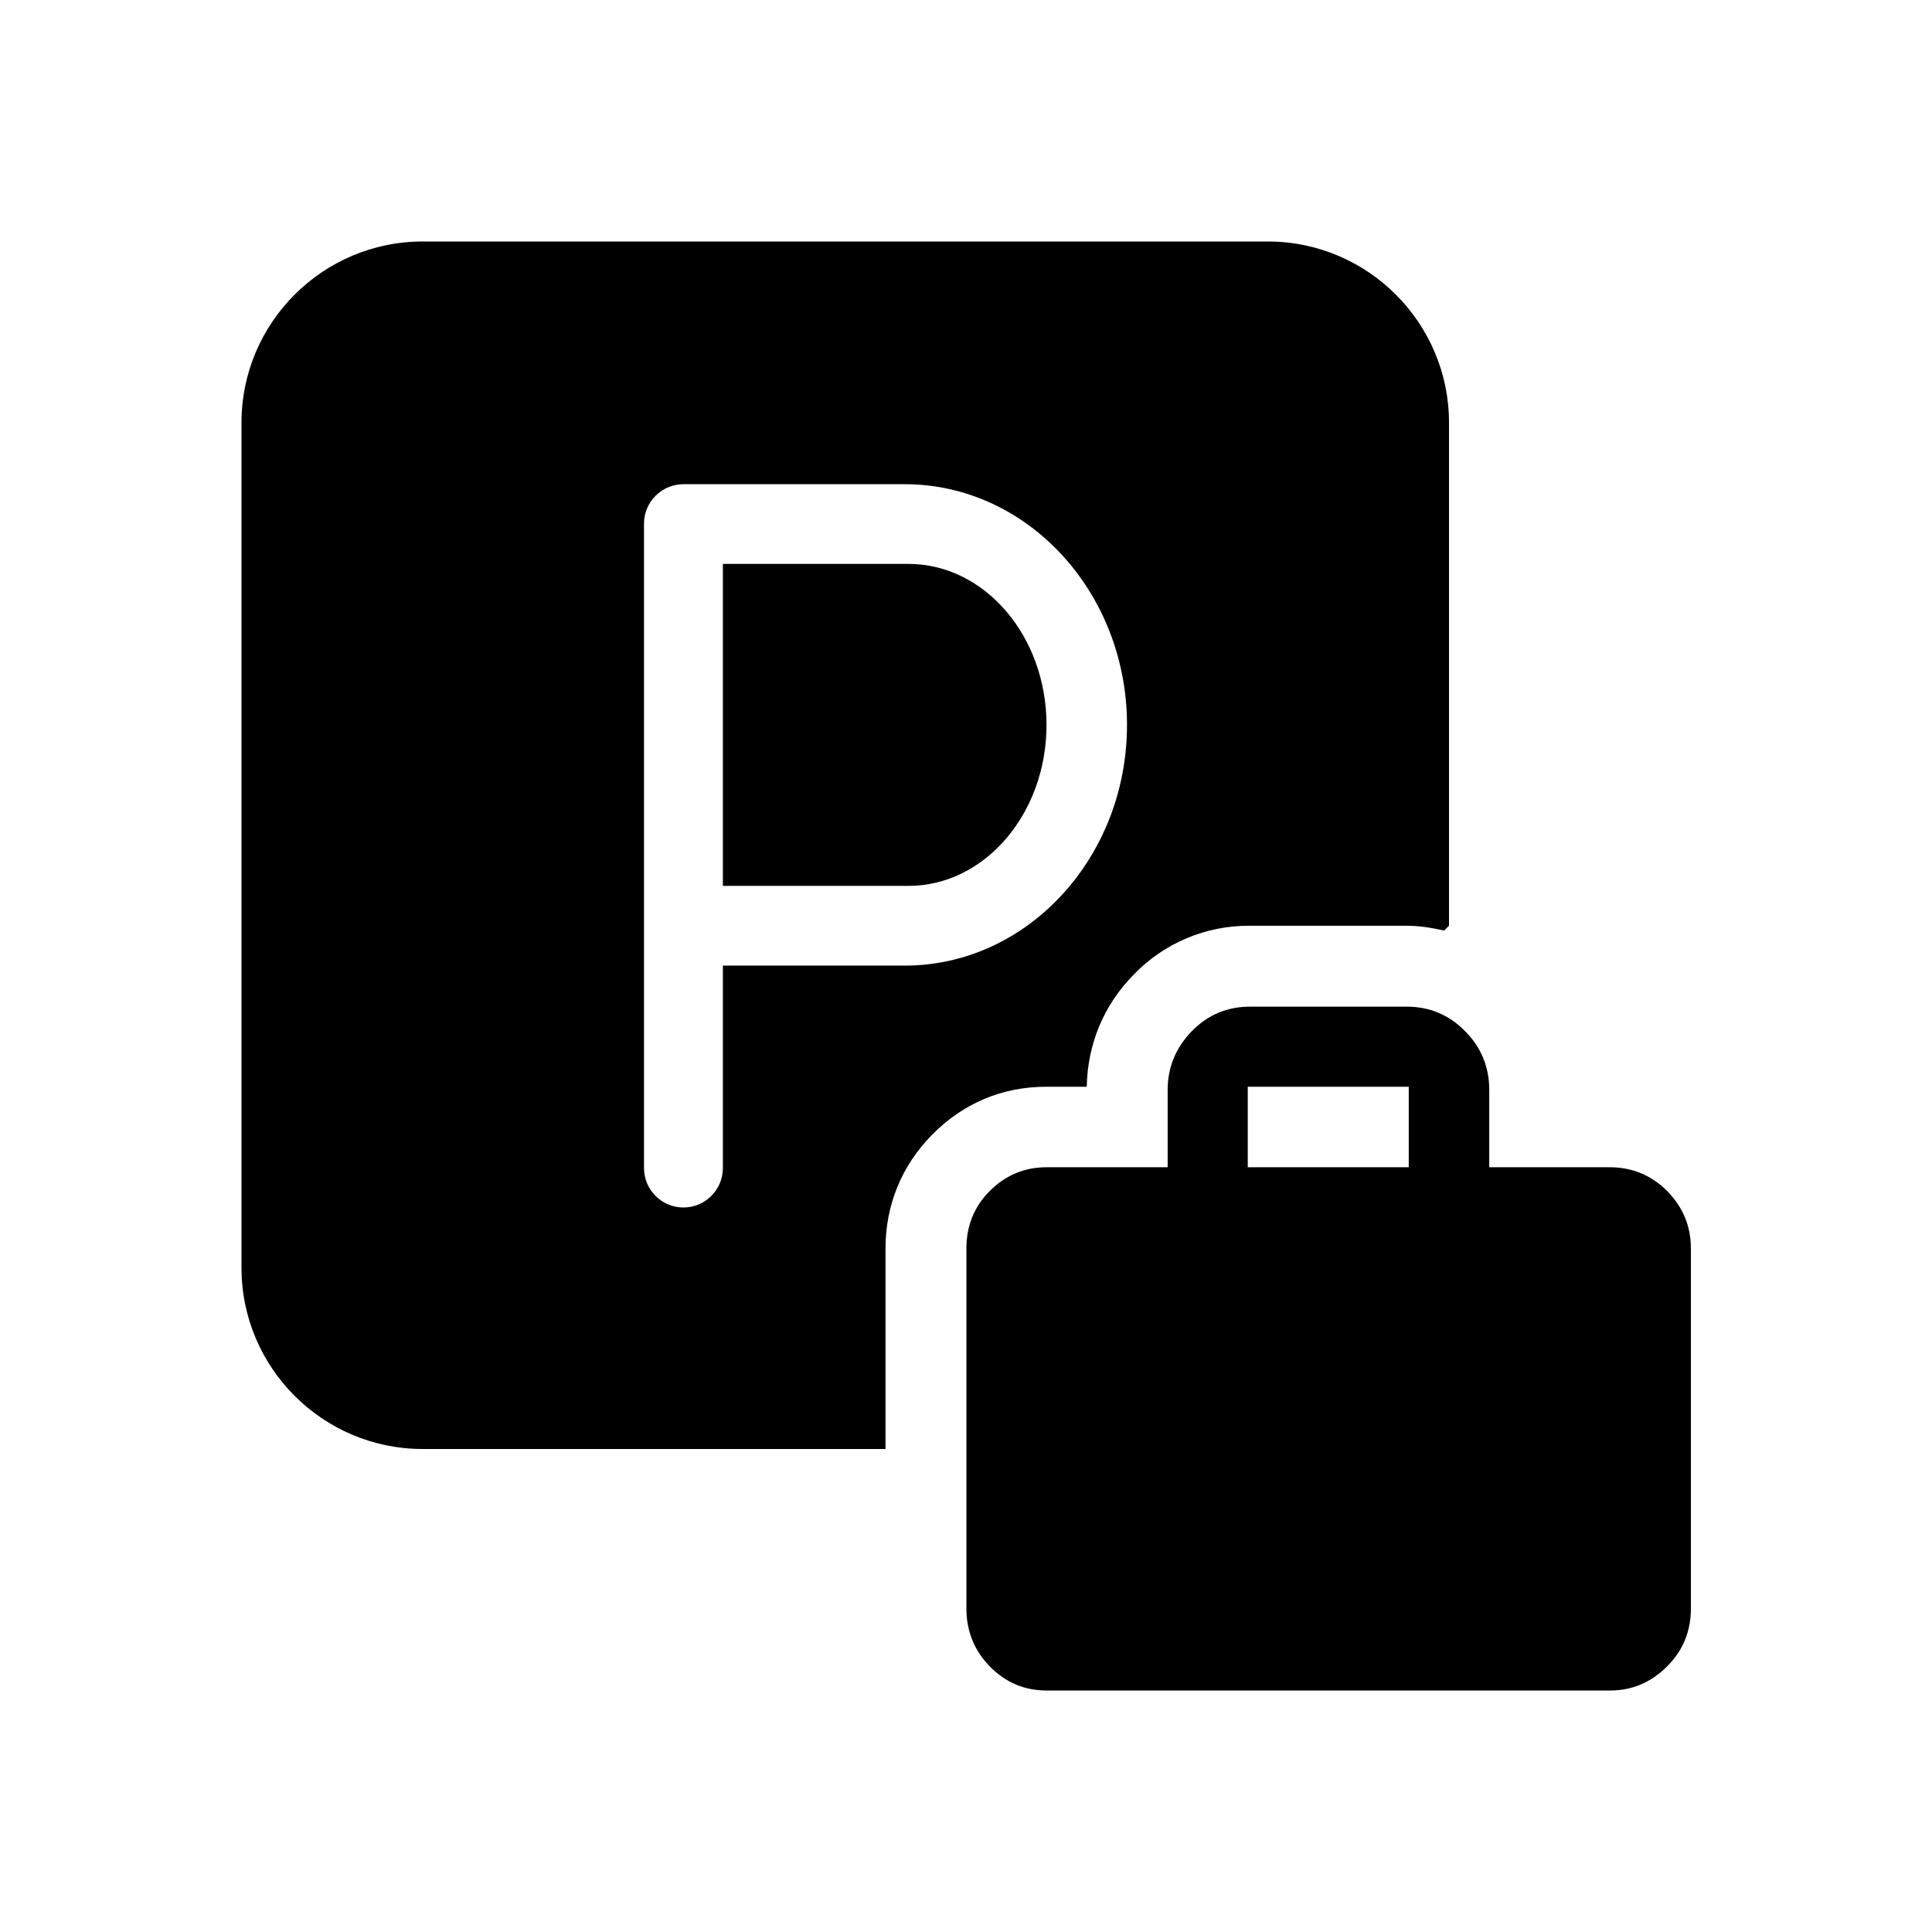
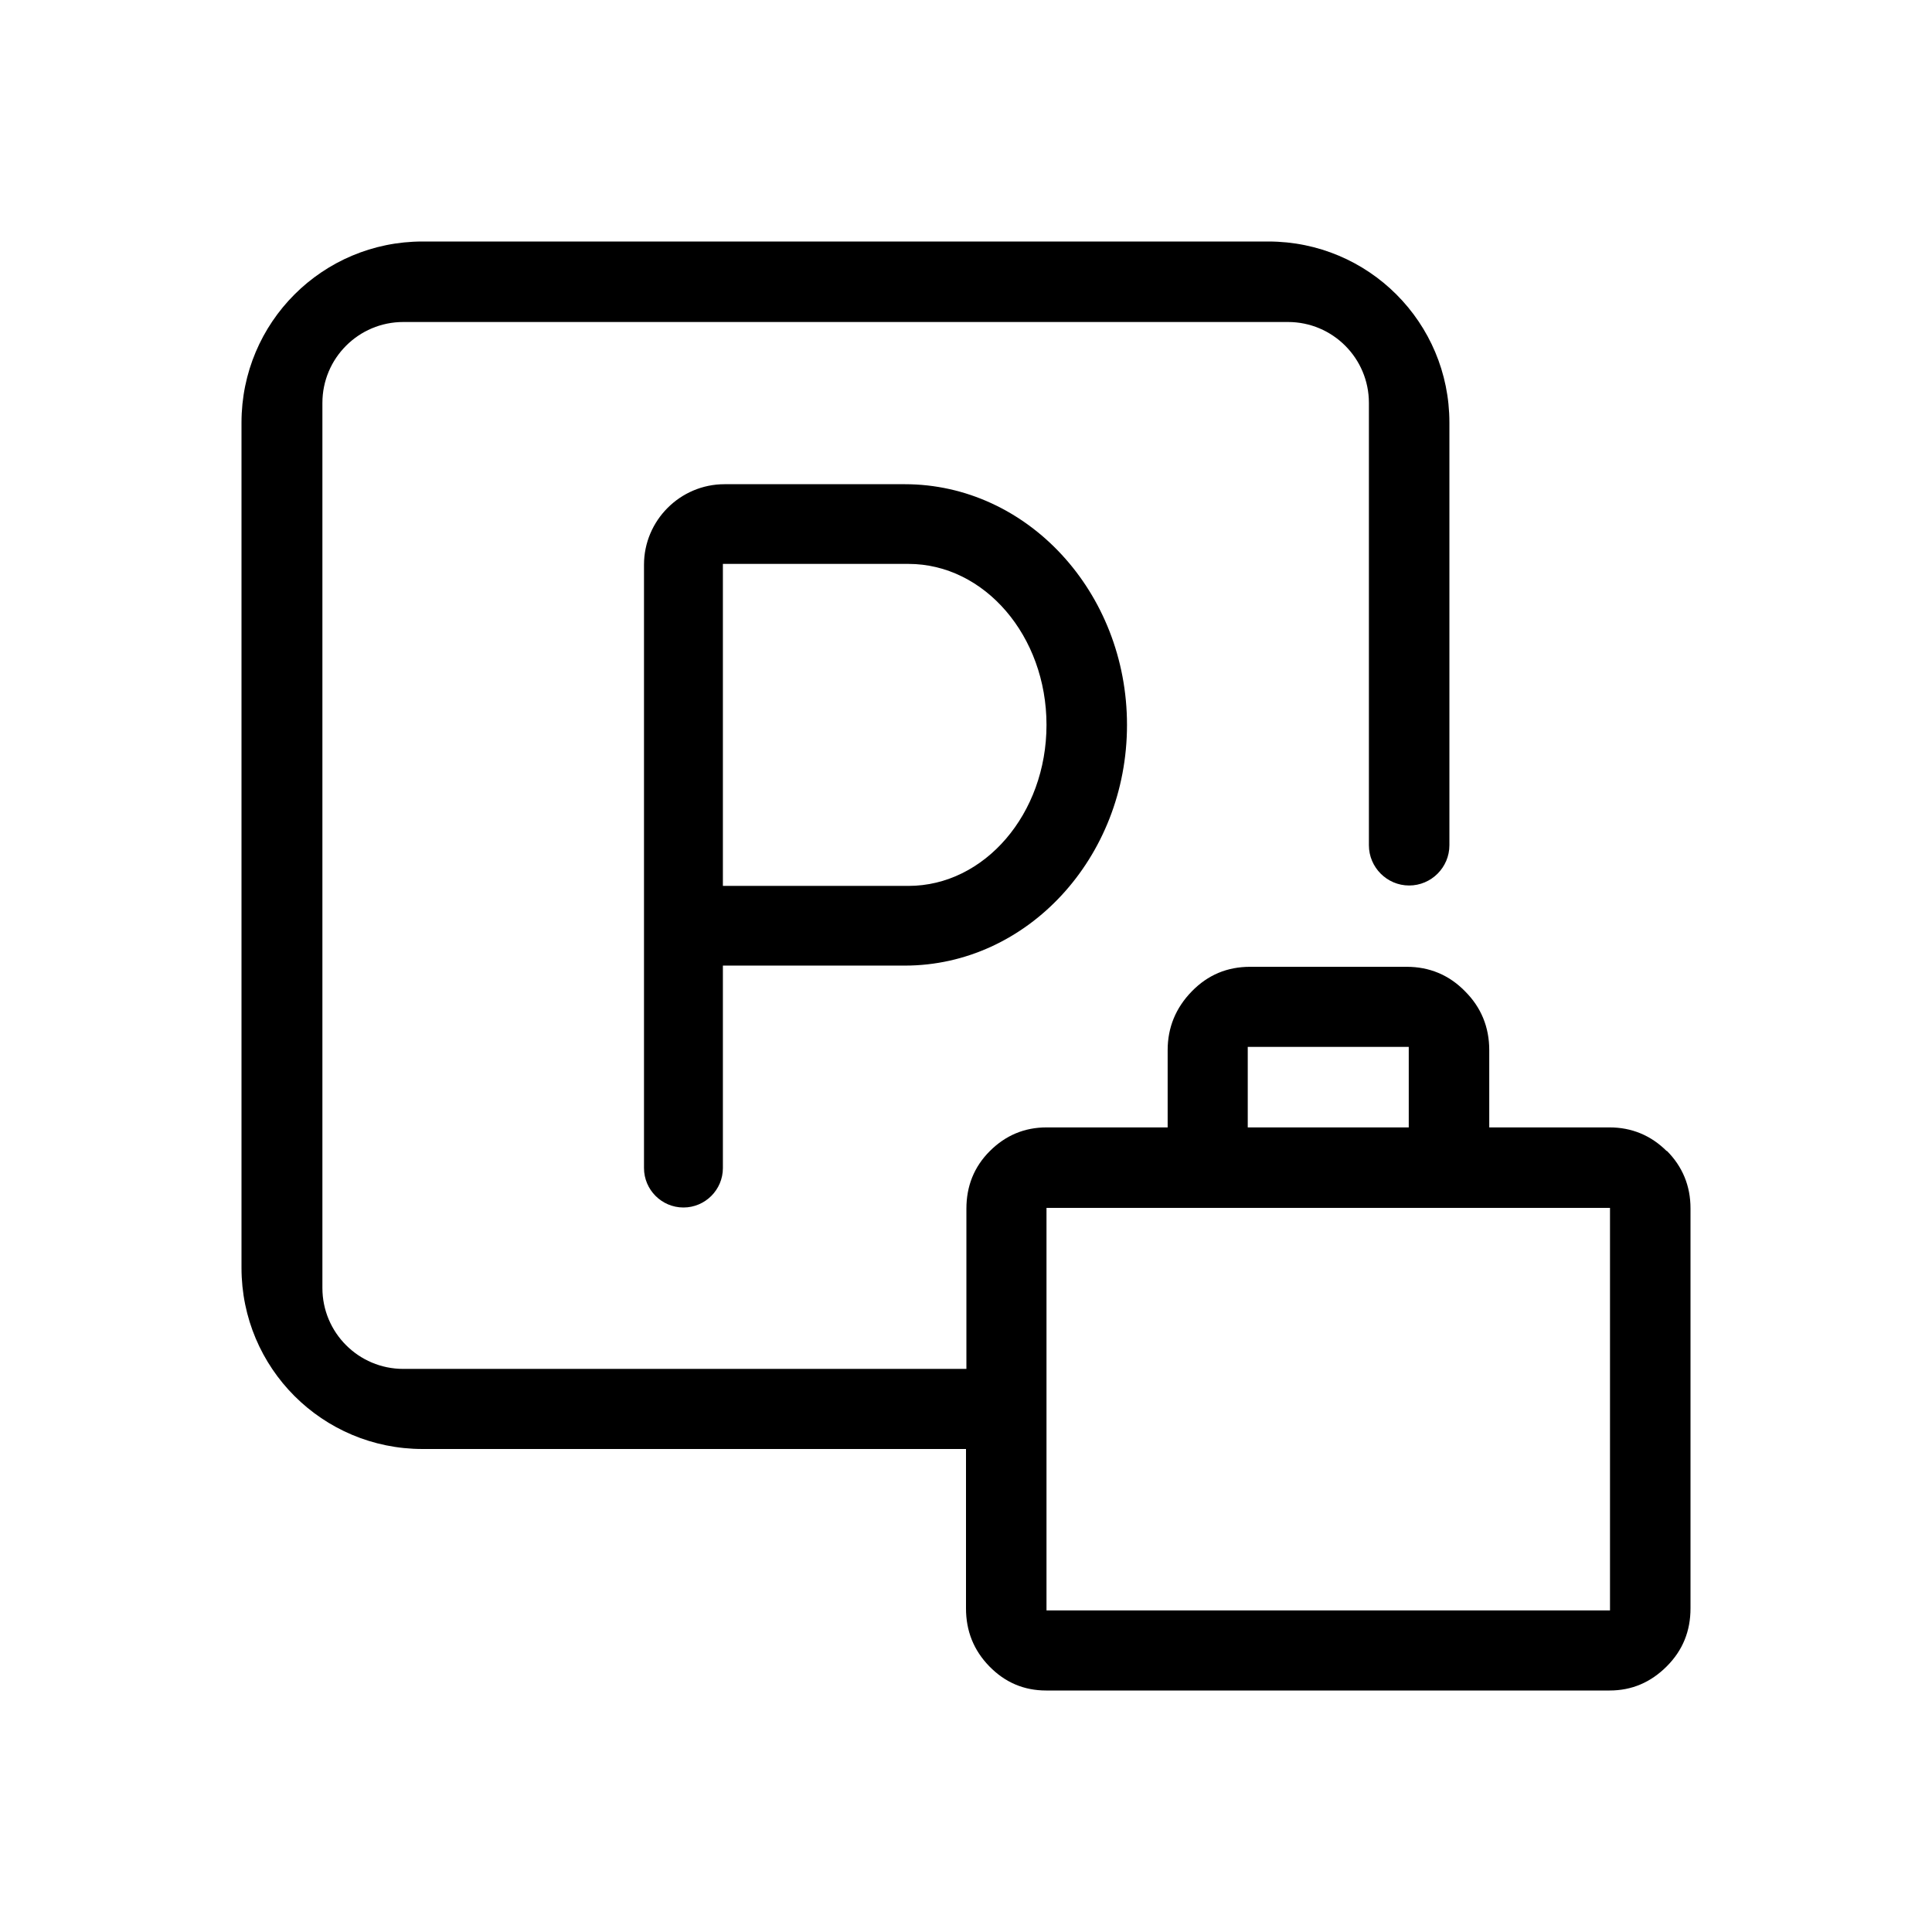
<svg xmlns="http://www.w3.org/2000/svg" viewBox="0 0 48 48">
-   <path d="M39.99 29H37v-1.92c0-.57-.2-1.06-.6-1.46-.4-.41-.89-.61-1.45-.61h-3.89c-.57 0-1.05.2-1.45.61-.4.41-.6.9-.6 1.46V29H26c-.55 0-1.02.2-1.41.59-.39.39-.58.87-.58 1.43v8.94c0 .56.19 1.04.58 1.44.39.4.86.6 1.41.6h14c.55 0 1.02-.2 1.42-.6.4-.4.59-.88.59-1.44v-8.94c0-.56-.2-1.03-.59-1.43-.39-.39-.87-.59-1.42-.59ZM35 29h-4v-2h4v2ZM31.5 6h-21C8.02 6 6 8.02 6 10.5v21c0 2.48 2.02 4.5 4.5 4.5H22v-4.98c0-1.08.4-2.06 1.16-2.83.77-.78 1.74-1.19 2.83-1.19H27c.02-1.06.42-2.03 1.17-2.79A3.96 3.96 0 0 1 31.05 23h3.89c.32 0 .63.05.94.12L36 23V10.5C36 8.02 33.98 6 31.5 6Zm-9.02 17.99h-4.52v5.03c0 .54-.44.98-.98.98s-.98-.44-.98-.98V13.01c0-.54.44-.98.98-.98h5.5c3.04 0 5.52 2.68 5.52 5.98s-2.48 5.98-5.52 5.98Zm.09-9.98h-4.61v8h4.61c1.89 0 3.43-1.79 3.43-4s-1.54-4-3.43-4Z" />
+   <path d="M18 12.03c-1.1 0-2 .9-2 2v14.99c0 .54.44.98.98.98s.98-.44.98-.98v-5.03h4.52c3.04 0 5.52-2.68 5.52-5.98s-2.48-5.98-5.52-5.98H18Zm8 5.98c0 2.21-1.54 4-3.43 4h-4.61v-8h4.61c1.89 0 3.43 1.79 3.43 4ZM41.41 28.6c-.39-.39-.87-.59-1.42-.59H37v-1.92c0-.57-.2-1.06-.6-1.46-.4-.41-.89-.61-1.45-.61h-3.89c-.57 0-1.05.2-1.45.61-.4.41-.6.9-.6 1.46v1.92H26c-.55 0-1.02.2-1.41.59-.39.39-.58.87-.58 1.43v3.98H10.02c-1.11 0-2.01-.9-2.01-2.01V10.01c0-1.11.9-2.01 2.01-2.01H32c1.11 0 2.01.9 2.01 2.01V21c0 .55.45 1 1 1s1-.45 1-1V10.5c0-2.49-2.01-4.5-4.5-4.5H10.5C8.01 6 6 8.01 6 10.5v21c0 2.49 2.01 4.5 4.5 4.5H24v3.96c0 .56.19 1.04.58 1.44.39.4.86.6 1.41.6h14c.55 0 1.02-.2 1.42-.6.4-.4.59-.88.59-1.44v-9.94c0-.56-.2-1.04-.59-1.43ZM31 26.01h4v2h-4v-2Zm9 14H26v-10h14v10Z" />
</svg>
